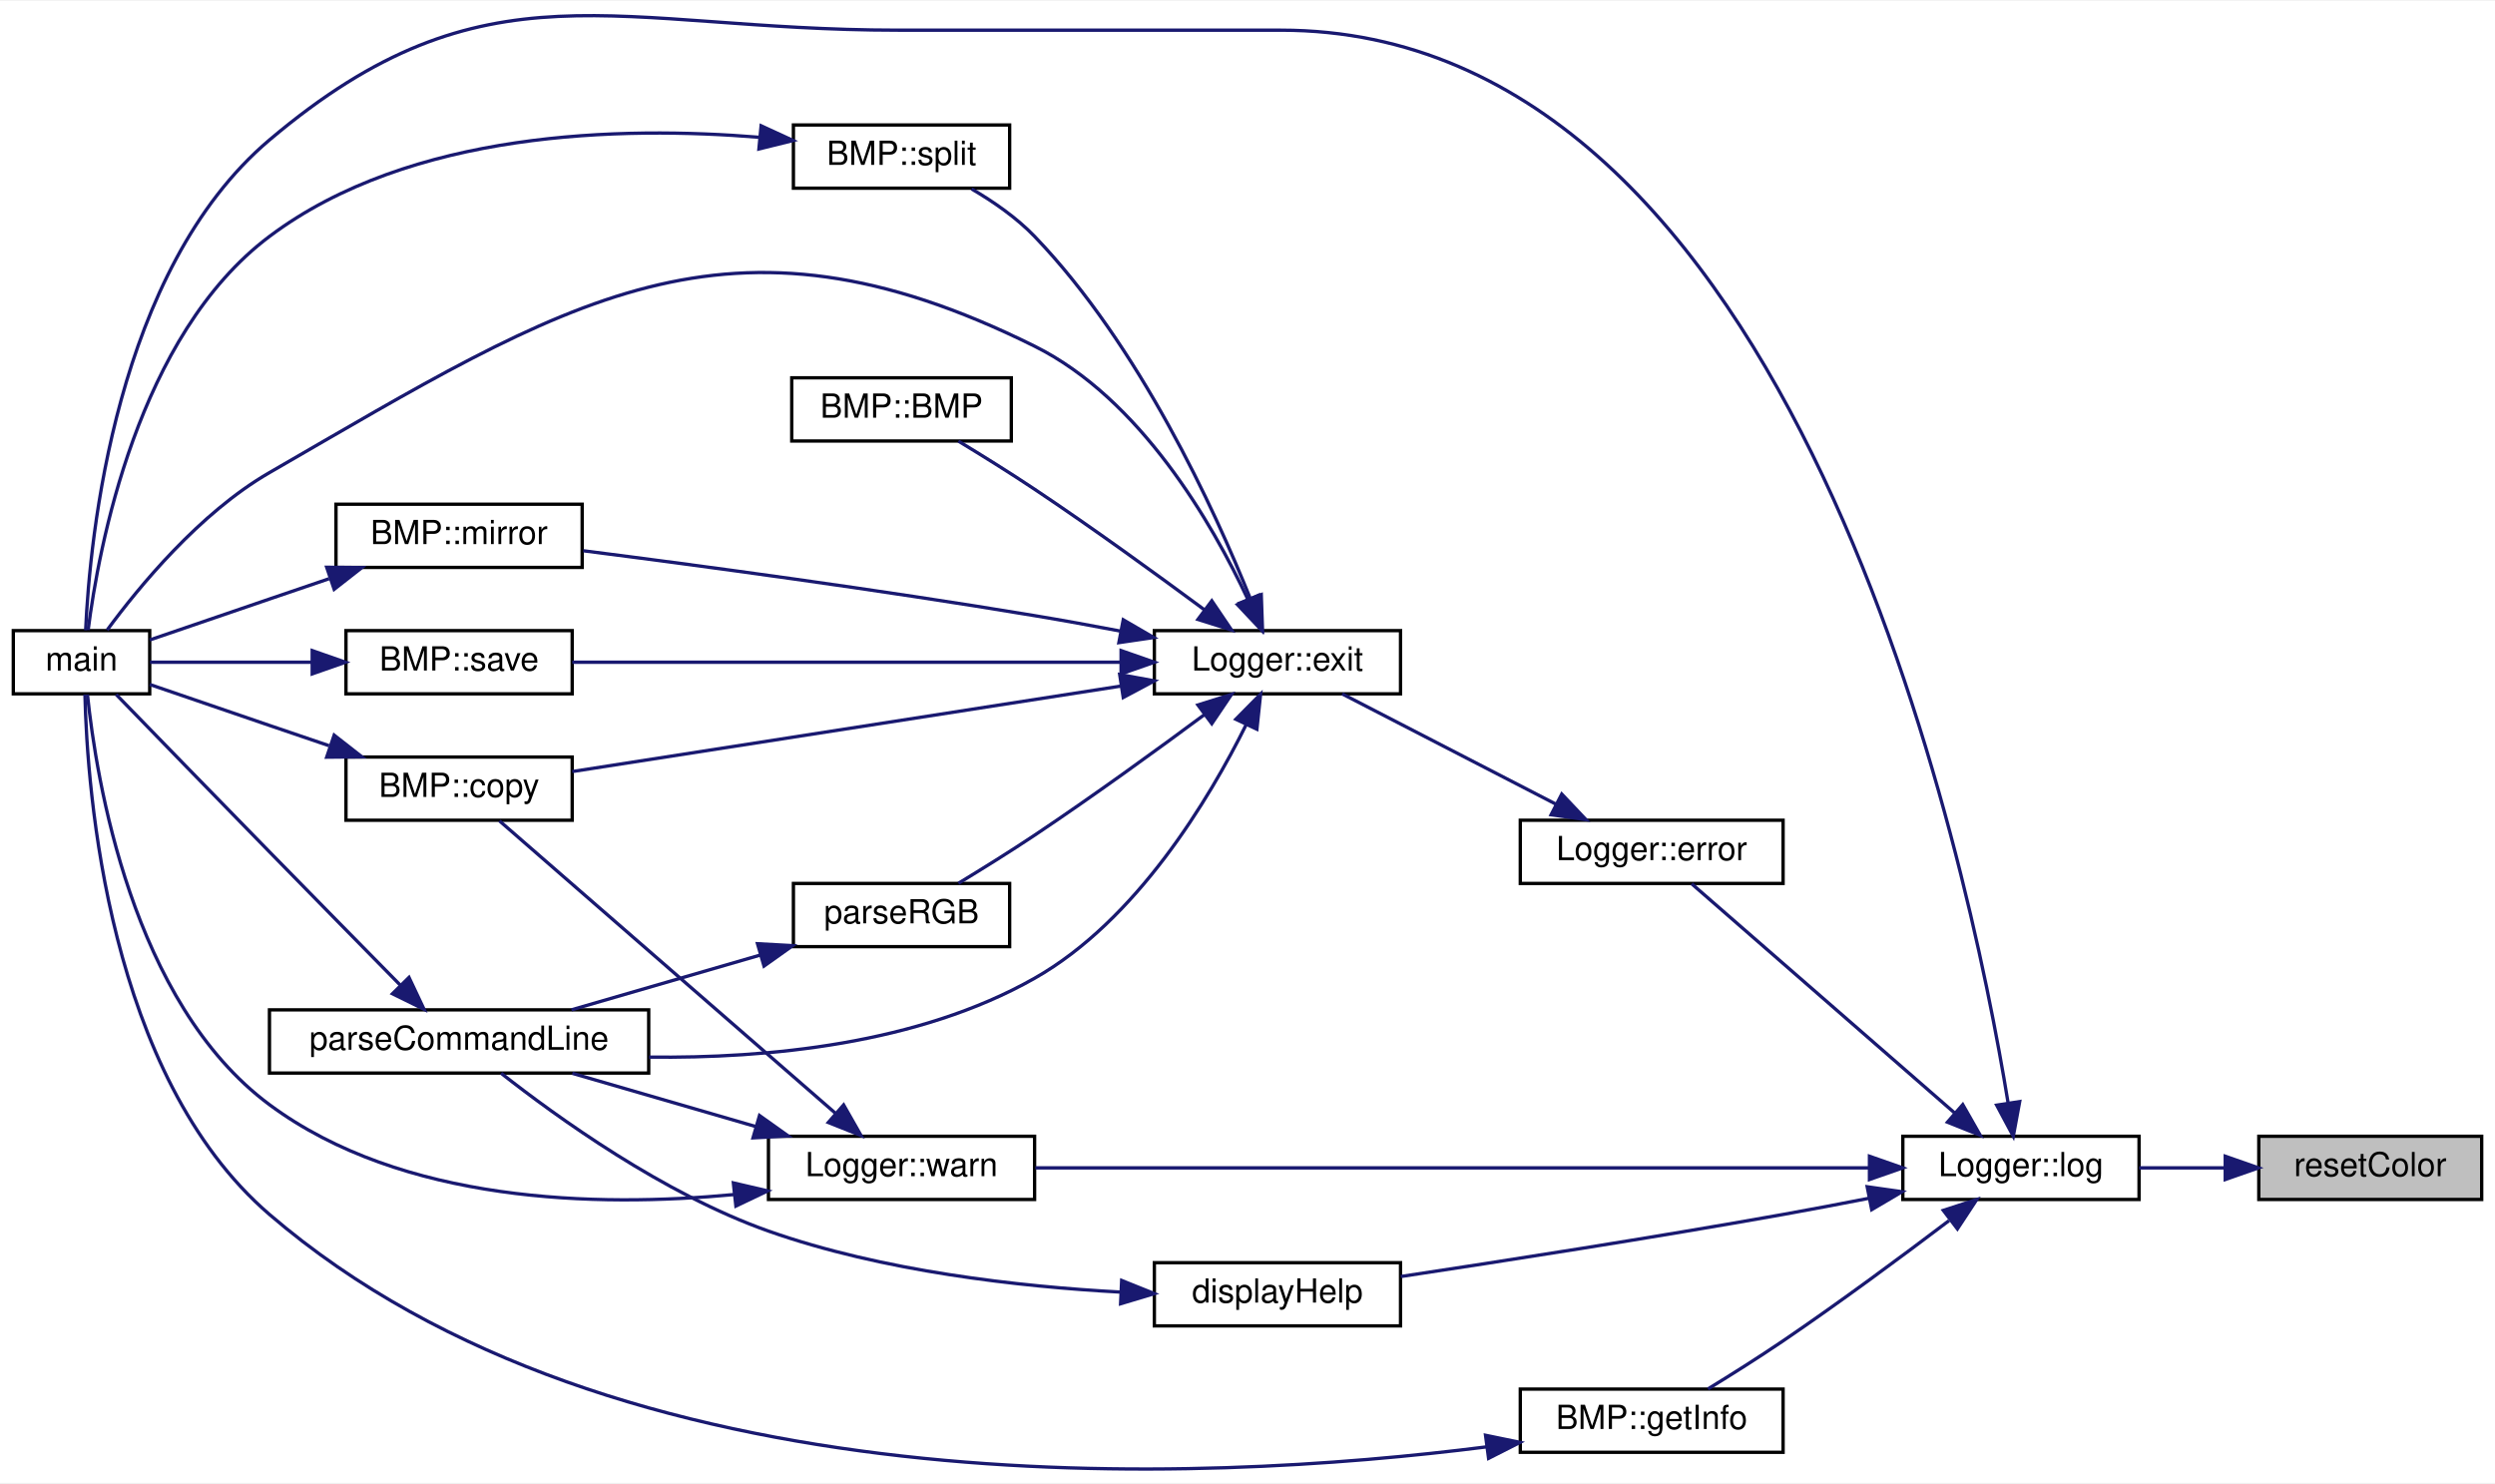
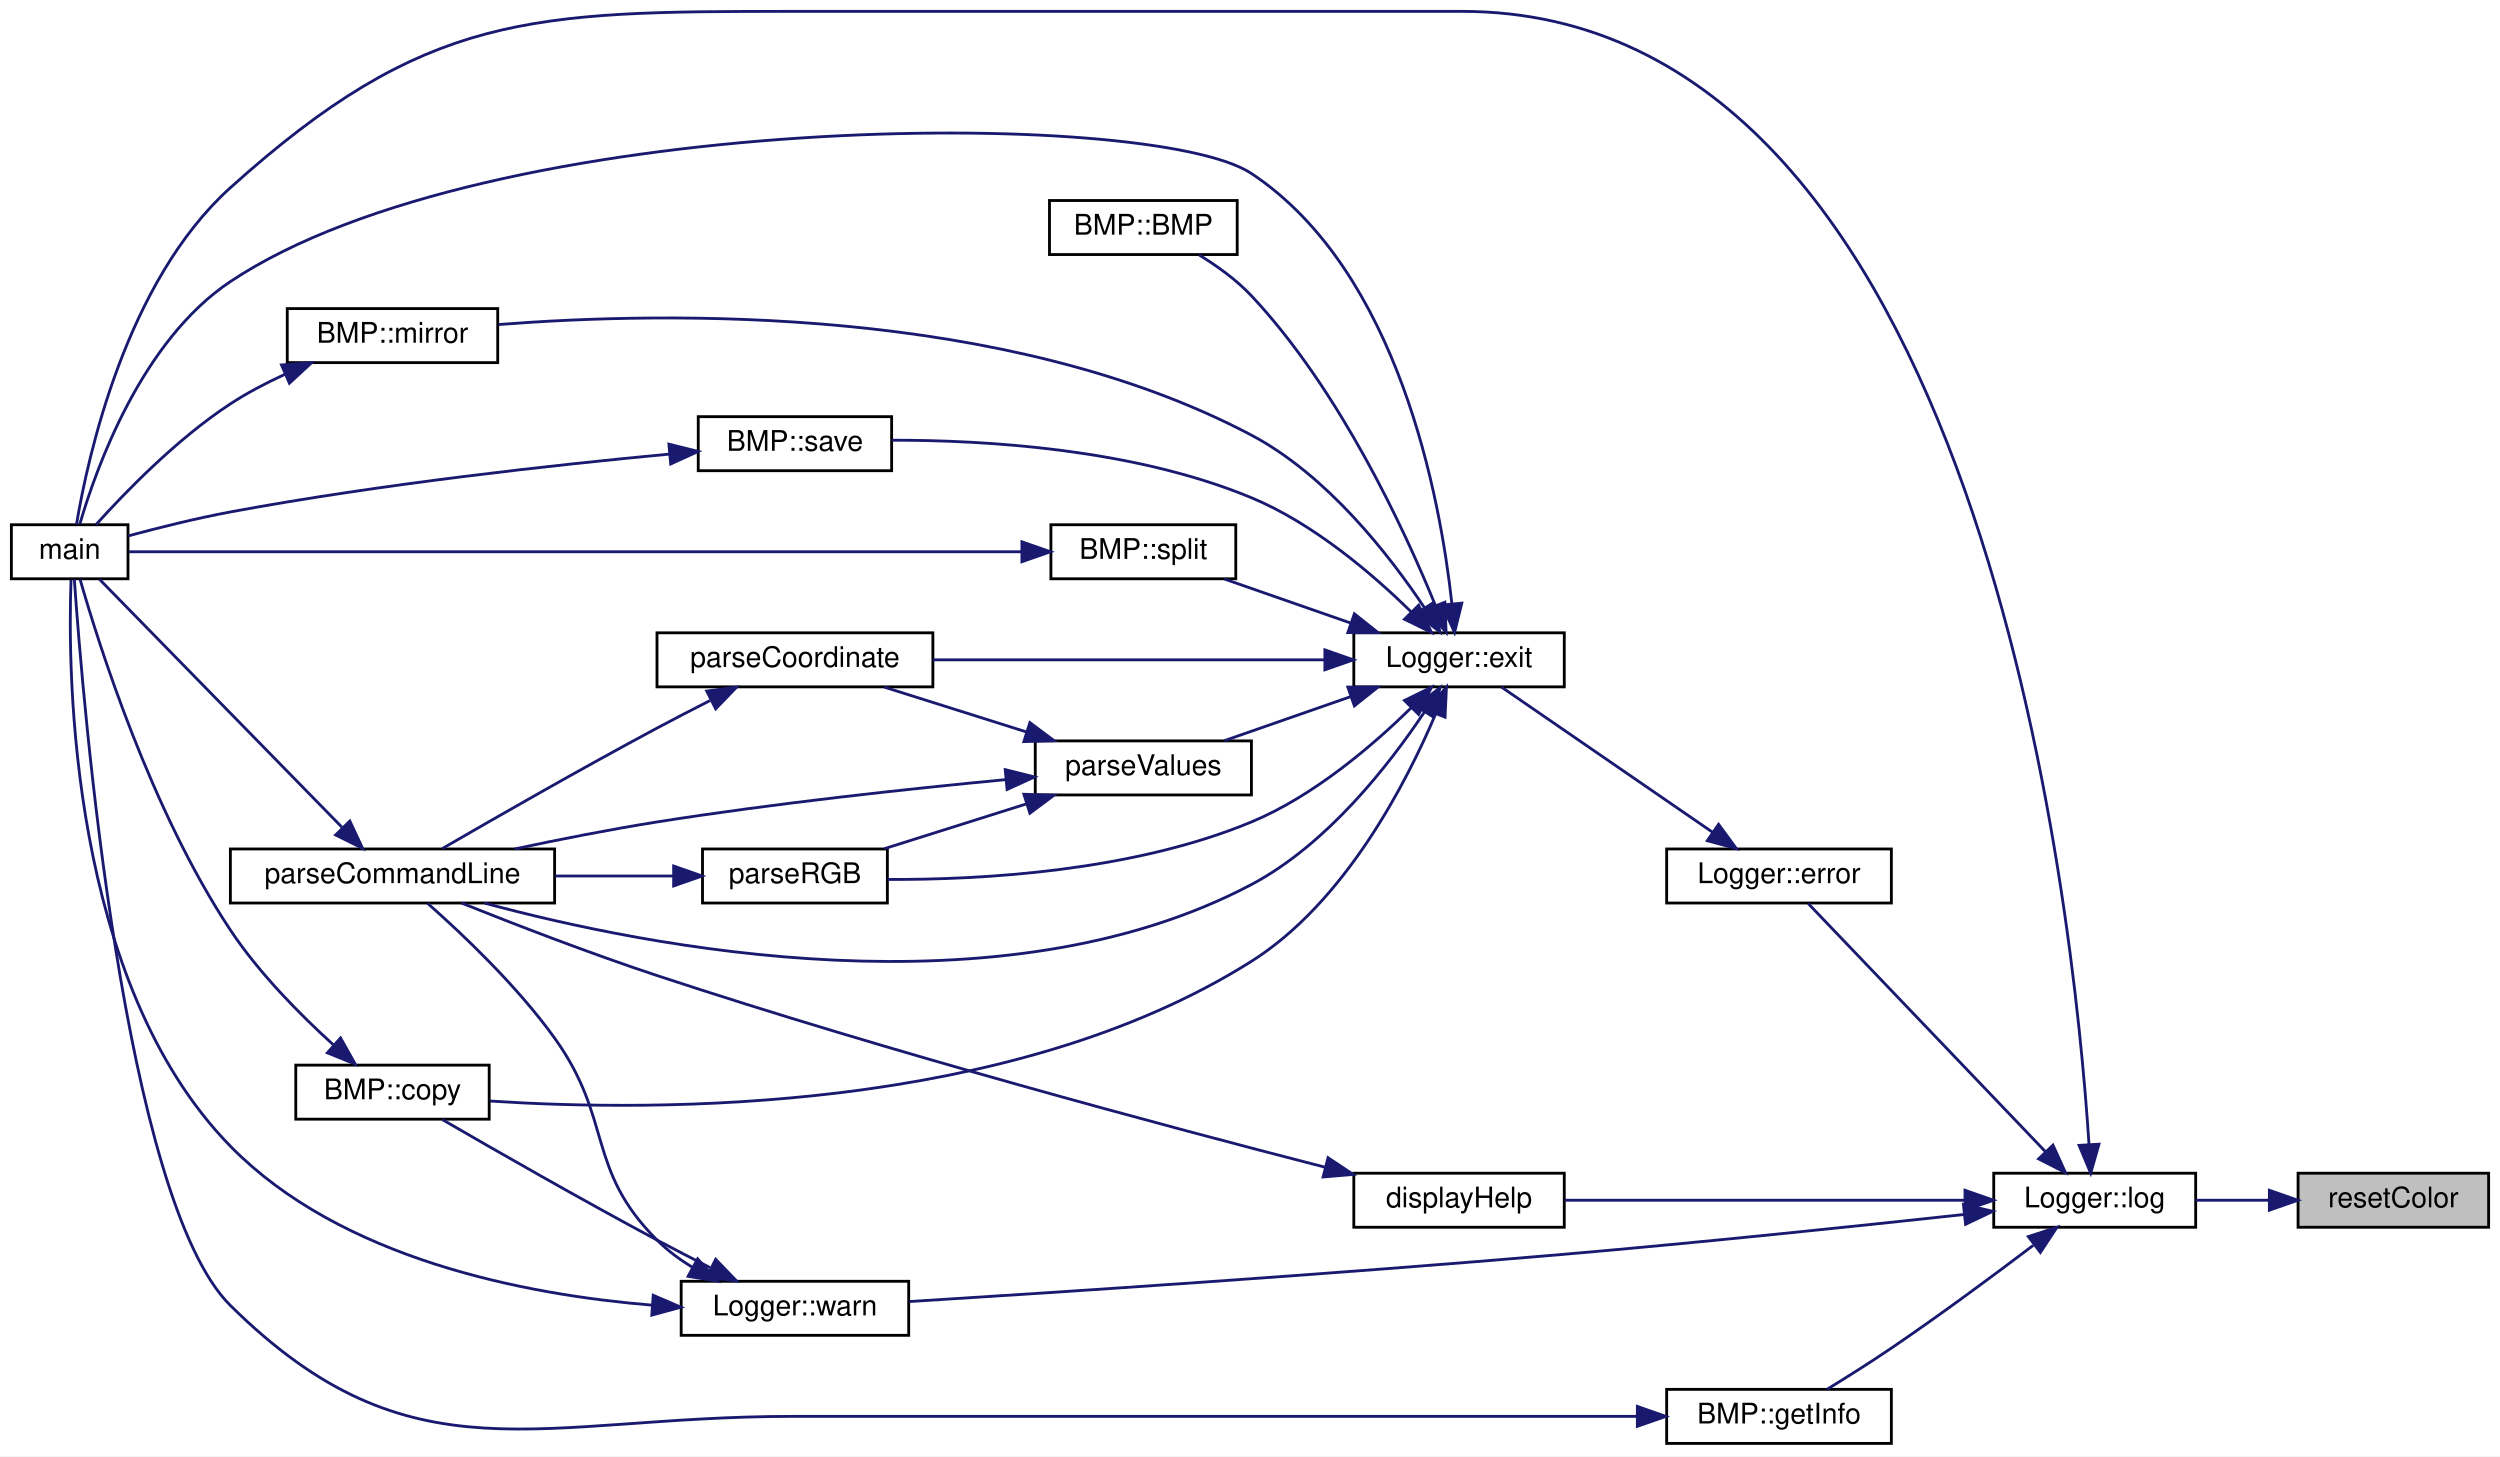
- <svg xmlns="http://www.w3.org/2000/svg" xmlns:xlink="http://www.w3.org/1999/xlink" width="750pt" height="446pt" viewBox="0.00 0.00 750.00 445.52">
-   <g id="graph0" class="graph" transform="scale(1 1) rotate(0) translate(4 441.52)">
-     <polygon fill="white" stroke="transparent" points="-4,4 -4,-441.52 746,-441.52 746,4 -4,4" />
+ <svg xmlns="http://www.w3.org/2000/svg" xmlns:xlink="http://www.w3.org/1999/xlink" width="879pt" height="512pt" viewBox="0.00 0.00 879.00 512.00">
+   <g id="graph0" class="graph" transform="scale(1 1) rotate(0) translate(4 508)">
+     <polygon fill="white" stroke="transparent" points="-4,4 -4,-508 875,-508 875,4 -4,4" />
    <g id="node1" class="node">
      <g id="a_node1">
        <a xlink:title=" ">
-           <polygon fill="#bfbfbf" stroke="black" points="675,-81.19 675,-100.19 742,-100.19 742,-81.19 675,-81.19" />
-           <text text-anchor="middle" x="708.5" y="-88.19" font-family="Helvetica,sans-Serif" font-size="10.00">resetColor</text>
+           <polygon fill="#bfbfbf" stroke="black" points="804,-76.5 804,-95.5 871,-95.5 871,-76.5 804,-76.5" />
+           <text text-anchor="middle" x="837.5" y="-83.5" font-family="Helvetica,sans-Serif" font-size="10.00">resetColor</text>
        </a>
      </g>
    </g>
    <g id="node2" class="node">
      <g id="a_node2">
        <a xlink:href="class_logger.html#ad83dbe66156650acca19d3772ce41229" target="_top" xlink:title="Записывает сообщение в лог с определенным цветом.">
-           <polygon fill="white" stroke="black" points="568,-81.19 568,-100.19 639,-100.19 639,-81.19 568,-81.19" />
-           <text text-anchor="middle" x="603.5" y="-88.19" font-family="Helvetica,sans-Serif" font-size="10.00">Logger::log</text>
+           <polygon fill="white" stroke="black" points="697,-76.5 697,-95.5 768,-95.5 768,-76.5 697,-76.5" />
+           <text text-anchor="middle" x="732.5" y="-83.5" font-family="Helvetica,sans-Serif" font-size="10.00">Logger::log</text>
        </a>
      </g>
    </g>
    <g id="edge1" class="edge">
-       <path fill="none" stroke="midnightblue" d="M664.7,-90.69C656.14,-90.69 647.25,-90.69 639.01,-90.69" />
-       <polygon fill="midnightblue" stroke="midnightblue" points="664.91,-94.19 674.91,-90.69 664.91,-87.19 664.91,-94.19" />
+       <path fill="none" stroke="midnightblue" d="M793.7,-86C785.14,-86 776.25,-86 768.01,-86" />
+       <polygon fill="midnightblue" stroke="midnightblue" points="793.91,-89.5 803.91,-86 793.91,-82.5 793.91,-89.5" />
    </g>
    <g id="node3" class="node">
      <g id="a_node3">
        <a xlink:href="operation__params_8h.html#a1451d6a0f33f9d0a02a4b055e5839e6e" target="_top" xlink:title="Отображение справки о возможных параметрах командной строки.">
-           <polygon fill="white" stroke="black" points="343,-43.19 343,-62.19 417,-62.19 417,-43.19 343,-43.19" />
-           <text text-anchor="middle" x="380" y="-50.19" font-family="Helvetica,sans-Serif" font-size="10.00">displayHelp</text>
+           <polygon fill="white" stroke="black" points="472,-76.5 472,-95.5 546,-95.5 546,-76.5 472,-76.5" />
+           <text text-anchor="middle" x="509" y="-83.5" font-family="Helvetica,sans-Serif" font-size="10.00">displayHelp</text>
        </a>
      </g>
    </g>
    <g id="edge2" class="edge">
-       <path fill="none" stroke="midnightblue" d="M557.9,-81.57C549.32,-79.89 540.39,-78.19 532,-76.69 492.8,-69.69 447.7,-62.65 417.07,-58.03" />
-       <polygon fill="midnightblue" stroke="midnightblue" points="557.28,-85.01 567.77,-83.52 558.64,-78.14 557.28,-85.01" />
+       <path fill="none" stroke="midnightblue" d="M686.81,-86C645.42,-86 584.64,-86 546.2,-86" />
+       <polygon fill="midnightblue" stroke="midnightblue" points="686.89,-89.5 696.89,-86 686.89,-82.5 686.89,-89.5" />
    </g>
    <g id="node5" class="node">
      <g id="a_node5">
        <a xlink:href="main_8cpp.html#a0ddf1224851353fc92bfbff6f499fa97" target="_top" xlink:title="Главная функция программы">
-           <polygon fill="white" stroke="black" points="0,-233.19 0,-252.19 41,-252.19 41,-233.19 0,-233.19" />
-           <text text-anchor="middle" x="20.5" y="-240.19" font-family="Helvetica,sans-Serif" font-size="10.00">main</text>
-         </a>
-       </g>
-     </g>
-     <g id="edge22" class="edge">
-       <path fill="none" stroke="midnightblue" d="M599.63,-110.26C587.78,-182.88 535.78,-432.69 381,-432.69 381,-432.69 381,-432.69 266,-432.69 180.73,-432.69 142.11,-454.75 77,-399.69 30.64,-360.49 22.99,-279.96 21.74,-252.28" />
-       <polygon fill="midnightblue" stroke="midnightblue" points="603.12,-110.62 601.2,-100.2 596.2,-109.54 603.12,-110.62" />
+           <polygon fill="white" stroke="black" points="0,-304.5 0,-323.5 41,-323.5 41,-304.5 0,-304.5" />
+           <text text-anchor="middle" x="20.5" y="-311.5" font-family="Helvetica,sans-Serif" font-size="10.00">main</text>
+         </a>
+       </g>
+     </g>
+     <g id="edge28" class="edge">
+       <path fill="none" stroke="midnightblue" d="M730.5,-105.56C725.16,-188.15 692.76,-504 510,-504 510,-504 510,-504 274.5,-504 182.5,-504 145.38,-503.55 77,-442 40.28,-408.94 26.84,-347.29 22.89,-323.61" />
+       <polygon fill="midnightblue" stroke="midnightblue" points="734,-105.7 731.09,-95.52 727.01,-105.29 734,-105.7" />
    </g>
    <g id="node6" class="node">
      <g id="a_node6">
        <a xlink:href="class_logger.html#ab6042fdfcbb14026098e0df9d6b32f27" target="_top" xlink:title="Записывает ошибку в лог с красным цветом.">
-           <polygon fill="white" stroke="black" points="453,-176.19 453,-195.19 532,-195.19 532,-176.19 453,-176.19" />
-           <text text-anchor="middle" x="492.5" y="-183.19" font-family="Helvetica,sans-Serif" font-size="10.00">Logger::error</text>
+           <polygon fill="white" stroke="black" points="582,-190.5 582,-209.5 661,-209.5 661,-190.5 582,-190.5" />
+           <text text-anchor="middle" x="621.5" y="-197.5" font-family="Helvetica,sans-Serif" font-size="10.00">Logger::error</text>
        </a>
      </g>
    </g>
    <g id="edge5" class="edge">
-       <path fill="none" stroke="midnightblue" d="M583.56,-107.2C560.72,-127.11 523.08,-159.91 504.53,-176.08" />
-       <polygon fill="midnightblue" stroke="midnightblue" points="586.01,-109.71 591.25,-100.5 581.41,-104.43 586.01,-109.71" />
-     </g>
-     <g id="node14" class="node">
-       <g id="a_node14">
+       <path fill="none" stroke="midnightblue" d="M715.1,-103.15C691.9,-127.42 650.25,-170.98 631.77,-190.31" />
+       <polygon fill="midnightblue" stroke="midnightblue" points="717.83,-105.37 722.21,-95.72 712.77,-100.53 717.83,-105.37" />
+     </g>
+     <g id="node16" class="node">
+       <g id="a_node16">
        <a xlink:href="class_b_m_p.html#acdebc7da18509fc92374934ad7a99ae2" target="_top" xlink:title="Получить информацию о изображении.">
-           <polygon fill="white" stroke="black" points="453,-5.19 453,-24.19 532,-24.19 532,-5.19 453,-5.19" />
-           <text text-anchor="middle" x="492.5" y="-12.19" font-family="Helvetica,sans-Serif" font-size="10.00">BMP::getInfo</text>
-         </a>
-       </g>
-     </g>
-     <g id="edge20" class="edge">
-       <path fill="none" stroke="midnightblue" d="M581.88,-74.83C567.99,-64.3 549.13,-50.33 532,-38.69 524.7,-33.74 516.42,-28.52 509.41,-24.23" />
-       <polygon fill="midnightblue" stroke="midnightblue" points="580.16,-77.91 590.23,-81.19 584.4,-72.34 580.16,-77.91" />
-     </g>
-     <g id="node15" class="node">
-       <g id="a_node15">
+           <polygon fill="white" stroke="black" points="582,-0.5 582,-19.5 661,-19.5 661,-0.5 582,-0.5" />
+           <text text-anchor="middle" x="621.5" y="-7.5" font-family="Helvetica,sans-Serif" font-size="10.00">BMP::getInfo</text>
+         </a>
+       </g>
+     </g>
+     <g id="edge26" class="edge">
+       <path fill="none" stroke="midnightblue" d="M710.88,-70.13C696.99,-59.6 678.13,-45.63 661,-34 653.7,-29.04 645.42,-23.83 638.41,-19.53" />
+       <polygon fill="midnightblue" stroke="midnightblue" points="709.16,-73.22 719.23,-76.5 713.4,-67.65 709.16,-73.22" />
+     </g>
+     <g id="node17" class="node">
+       <g id="a_node17">
        <a xlink:href="class_logger.html#a24b519e0f53e73937f93edd2da37ea76" target="_top" xlink:title="Записывает предупреждение в лог с желтым цветом.">
-           <polygon fill="white" stroke="black" points="227,-81.19 227,-100.19 307,-100.19 307,-81.19 227,-81.19" />
-           <text text-anchor="middle" x="267" y="-88.19" font-family="Helvetica,sans-Serif" font-size="10.00">Logger::warn</text>
-         </a>
-       </g>
-     </g>
-     <g id="edge23" class="edge">
-       <path fill="none" stroke="midnightblue" d="M557.89,-90.69C492.04,-90.69 369.85,-90.69 307.23,-90.69" />
-       <polygon fill="midnightblue" stroke="midnightblue" points="557.96,-94.19 567.96,-90.69 557.96,-87.19 557.96,-94.19" />
+           <polygon fill="white" stroke="black" points="235.5,-38.5 235.5,-57.5 315.5,-57.5 315.5,-38.5 235.5,-38.5" />
+           <text text-anchor="middle" x="275.5" y="-45.5" font-family="Helvetica,sans-Serif" font-size="10.00">Logger::warn</text>
+         </a>
+       </g>
+     </g>
+     <g id="edge29" class="edge">
+       <path fill="none" stroke="midnightblue" d="M686.55,-80.99C649.01,-76.91 594.05,-71.15 546,-67 464.22,-59.93 368.31,-53.65 315.81,-50.38" />
+       <polygon fill="midnightblue" stroke="midnightblue" points="686.34,-84.49 696.66,-82.1 687.1,-77.53 686.34,-84.49" />
    </g>
    <g id="node4" class="node">
      <g id="a_node4">
-         <a xlink:href="operation__params_8h.html#a00a944e8a68555a108c478465b5e9018" target="_top" xlink:title="Парсинг командной строки и создание объекта OperationParams.">
-           <polygon fill="white" stroke="black" points="77,-119.19 77,-138.19 191,-138.19 191,-119.19 77,-119.19" />
-           <text text-anchor="middle" x="134" y="-126.19" font-family="Helvetica,sans-Serif" font-size="10.00">parseCommandLine</text>
+         <a xlink:href="operation__params_8h.html#a0048eb016cc89e79b003ff63259ea264" target="_top" xlink:title="Парсинг командной строки и создание объекта Operations.">
+           <polygon fill="white" stroke="black" points="77,-190.5 77,-209.5 191,-209.5 191,-190.5 77,-190.5" />
+           <text text-anchor="middle" x="134" y="-197.5" font-family="Helvetica,sans-Serif" font-size="10.00">parseCommandLine</text>
        </a>
      </g>
    </g>
    <g id="edge3" class="edge">
-       <path fill="none" stroke="midnightblue" d="M332.98,-53.34C302.21,-55 261.24,-59.6 227,-71.69 195.46,-82.83 163.3,-106.04 146.63,-119.14" />
-       <polygon fill="midnightblue" stroke="midnightblue" points="333.17,-56.84 343,-52.89 332.85,-49.84 333.17,-56.84" />
+       <path fill="none" stroke="midnightblue" d="M461.79,-97.63C405.79,-112.04 308.77,-138.01 227,-165 203.31,-172.82 176.72,-183.1 158.24,-190.5" />
+       <polygon fill="midnightblue" stroke="midnightblue" points="462.94,-100.95 471.76,-95.08 461.2,-94.17 462.94,-100.95" />
    </g>
    <g id="edge4" class="edge">
-       <path fill="none" stroke="midnightblue" d="M116.44,-145.51C105.28,-156.85 90.24,-172.15 77,-185.69 60.78,-202.28 41.94,-221.64 30.91,-233" />
-       <polygon fill="midnightblue" stroke="midnightblue" points="118.95,-147.94 123.47,-138.36 113.97,-143.03 118.95,-147.94" />
+       <path fill="none" stroke="midnightblue" d="M116.23,-217.15C92.49,-241.42 49.89,-284.98 30.98,-304.31" />
+       <polygon fill="midnightblue" stroke="midnightblue" points="119,-219.32 123.49,-209.72 114,-214.42 119,-219.32" />
    </g>
    <g id="node7" class="node">
      <g id="a_node7">
        <a xlink:href="class_logger.html#adaa34620512b5fa13d3098602eb4aef0" target="_top" xlink:title="Записывает сообщение и завершает программу с заданным кодом выхода.">
-           <polygon fill="white" stroke="black" points="343,-233.19 343,-252.19 417,-252.19 417,-233.19 343,-233.19" />
-           <text text-anchor="middle" x="380" y="-240.19" font-family="Helvetica,sans-Serif" font-size="10.00">Logger::exit</text>
+           <polygon fill="white" stroke="black" points="472,-266.5 472,-285.5 546,-285.5 546,-266.5 472,-266.5" />
+           <text text-anchor="middle" x="509" y="-273.5" font-family="Helvetica,sans-Serif" font-size="10.00">Logger::exit</text>
        </a>
      </g>
    </g>
    <g id="edge6" class="edge">
-       <path fill="none" stroke="midnightblue" d="M463.76,-200C443.65,-210.38 417.02,-224.11 399.47,-233.17" />
-       <polygon fill="midnightblue" stroke="midnightblue" points="465.47,-203.06 472.76,-195.36 462.26,-196.84 465.47,-203.06" />
+       <path fill="none" stroke="midnightblue" d="M598.02,-215.46C575.8,-230.75 542.5,-253.64 523.88,-266.45" />
+       <polygon fill="midnightblue" stroke="midnightblue" points="600.25,-218.18 606.51,-209.63 596.28,-212.41 600.25,-218.18" />
    </g>
    <g id="edge13" class="edge">
-       <path fill="none" stroke="midnightblue" d="M370.61,-223.94C359.52,-201.61 337.75,-165.14 307,-147.69 271.99,-127.82 226.5,-123.55 191.1,-123.99" />
-       <polygon fill="midnightblue" stroke="midnightblue" points="367.49,-225.55 374.94,-233.09 373.82,-222.55 367.49,-225.55" />
+       <path fill="none" stroke="midnightblue" d="M496.88,-257.74C484.49,-239.15 462.66,-211.11 436,-197 347.78,-150.31 223.65,-174.96 166.3,-190.49" />
+       <polygon fill="midnightblue" stroke="midnightblue" points="493.98,-259.71 502.32,-266.24 499.88,-255.94 493.98,-259.71" />
    </g>
    <g id="edge10" class="edge">
-       <path fill="none" stroke="midnightblue" d="M371.07,-261.67C360.35,-284.54 338.82,-321.88 307,-337.69 214.21,-383.79 166.74,-351.48 77,-299.69 55.95,-287.54 37.61,-265.16 28.2,-252.35" />
-       <polygon fill="midnightblue" stroke="midnightblue" points="374.37,-262.86 375.24,-252.3 367.98,-260.02 374.37,-262.86" />
+       <path fill="none" stroke="midnightblue" d="M506.48,-295.71C502.42,-332.86 487.8,-412.61 436,-447 400.7,-470.44 167.75,-469.47 77,-409 45.84,-388.24 29.86,-343.58 24.08,-323.79" />
+       <polygon fill="midnightblue" stroke="midnightblue" points="509.97,-295.93 507.43,-285.64 503,-295.27 509.97,-295.93" />
    </g>
    <g id="node8" class="node">
      <g id="a_node8">
        <a xlink:href="class_b_m_p.html#a1a6520856e149fb370934fae327947fd" target="_top" xlink:title="Конструктор класса BMP.">
-           <polygon fill="white" stroke="black" points="234,-309.19 234,-328.19 300,-328.19 300,-309.19 234,-309.19" />
-           <text text-anchor="middle" x="267" y="-316.19" font-family="Helvetica,sans-Serif" font-size="10.00">BMP::BMP</text>
+           <polygon fill="white" stroke="black" points="365,-418.5 365,-437.5 431,-437.5 431,-418.5 365,-418.5" />
+           <text text-anchor="middle" x="398" y="-425.5" font-family="Helvetica,sans-Serif" font-size="10.00">BMP::BMP</text>
        </a>
      </g>
    </g>
    <g id="edge7" class="edge">
-       <path fill="none" stroke="midnightblue" d="M358.07,-258.44C343.85,-268.97 324.52,-283 307,-294.69 299.59,-299.64 291.2,-304.85 284.11,-309.15" />
-       <polygon fill="midnightblue" stroke="midnightblue" points="360.27,-261.16 366.2,-252.38 356.09,-255.55 360.27,-261.16" />
+       <path fill="none" stroke="midnightblue" d="M500.73,-295.04C489.82,-321.77 467.12,-370.85 436,-404 430.76,-409.58 423.97,-414.47 417.64,-418.34" />
+       <polygon fill="midnightblue" stroke="midnightblue" points="504.02,-296.26 504.45,-285.67 497.51,-293.68 504.02,-296.26" />
    </g>
    <g id="node9" class="node">
      <g id="a_node9">
        <a xlink:href="class_b_m_p.html#aa5efccdbbacffe75174e3c126efc06ad" target="_top" xlink:title="Копировать область изображения.">
-           <polygon fill="white" stroke="black" points="100,-195.19 100,-214.19 168,-214.19 168,-195.19 100,-195.19" />
-           <text text-anchor="middle" x="134" y="-202.19" font-family="Helvetica,sans-Serif" font-size="10.00">BMP::copy</text>
+           <polygon fill="white" stroke="black" points="100,-114.5 100,-133.5 168,-133.5 168,-114.5 100,-114.5" />
+           <text text-anchor="middle" x="134" y="-121.5" font-family="Helvetica,sans-Serif" font-size="10.00">BMP::copy</text>
        </a>
      </g>
    </g>
    <g id="edge8" class="edge">
-       <path fill="none" stroke="midnightblue" d="M332.85,-235.51C284.75,-228.01 210.56,-216.46 168.02,-209.83" />
-       <polygon fill="midnightblue" stroke="midnightblue" points="332.58,-239 343,-237.09 333.65,-232.09 332.58,-239" />
+       <path fill="none" stroke="midnightblue" d="M500.83,-257.12C490.48,-232.68 468.93,-190.78 436,-170 351.28,-116.54 227.05,-117.02 168.23,-120.88" />
+       <polygon fill="midnightblue" stroke="midnightblue" points="497.59,-258.45 504.57,-266.41 504.08,-255.83 497.59,-258.45" />
    </g>
    <g id="node10" class="node">
      <g id="a_node10">
        <a xlink:href="class_b_m_p.html#a6760433189c91bee33a1e884909c3818" target="_top" xlink:title="Отразить изображение относительно указанной оси.">
-           <polygon fill="white" stroke="black" points="97,-271.19 97,-290.19 171,-290.19 171,-271.19 97,-271.19" />
-           <text text-anchor="middle" x="134" y="-278.19" font-family="Helvetica,sans-Serif" font-size="10.00">BMP::mirror</text>
+           <polygon fill="white" stroke="black" points="97,-380.5 97,-399.5 171,-399.5 171,-380.5 97,-380.5" />
+           <text text-anchor="middle" x="134" y="-387.5" font-family="Helvetica,sans-Serif" font-size="10.00">BMP::mirror</text>
        </a>
      </g>
    </g>
    <g id="edge11" class="edge">
-       <path fill="none" stroke="midnightblue" d="M332.91,-252.03C324.32,-253.67 315.4,-255.29 307,-256.69 260.31,-264.48 206.2,-271.75 171.33,-276.2" />
-       <polygon fill="midnightblue" stroke="midnightblue" points="333.65,-255.45 342.81,-250.12 332.33,-248.58 333.65,-255.45" />
+       <path fill="none" stroke="midnightblue" d="M496.88,-294.26C484.49,-312.85 462.66,-340.89 436,-355 349.75,-400.65 230.45,-398.52 171.29,-393.89" />
+       <polygon fill="midnightblue" stroke="midnightblue" points="499.88,-296.06 502.32,-285.76 493.98,-292.29 499.88,-296.06" />
    </g>
    <g id="node11" class="node">
      <g id="a_node11">
-         <a xlink:href="operation__params_8h.html#abbd547560acd14f298e5d36dcf0398d3" target="_top" xlink:title="Парсинг строки с RGB-значением цвета.">
-           <polygon fill="white" stroke="black" points="234.5,-157.19 234.5,-176.19 299.5,-176.19 299.5,-157.19 234.5,-157.19" />
-           <text text-anchor="middle" x="267" y="-164.19" font-family="Helvetica,sans-Serif" font-size="10.00">parseRGB</text>
+         <a xlink:href="operation__params_8cpp.html#adfab6ddfafab9bed92ac967c3a0fe0dd" target="_top" xlink:title=" ">
+           <polygon fill="white" stroke="black" points="227,-266.5 227,-285.5 324,-285.5 324,-266.5 227,-266.5" />
+           <text text-anchor="middle" x="275.5" y="-273.5" font-family="Helvetica,sans-Serif" font-size="10.00">parseCoordinate</text>
        </a>
      </g>
    </g>
    <g id="edge14" class="edge">
-       <path fill="none" stroke="midnightblue" d="M358.07,-226.95C343.85,-216.41 324.52,-202.39 307,-190.69 299.59,-185.75 291.2,-180.54 284.11,-176.24" />
-       <polygon fill="midnightblue" stroke="midnightblue" points="356.09,-229.84 366.2,-233.01 360.27,-224.22 356.09,-229.84" />
+       <path fill="none" stroke="midnightblue" d="M461.82,-276C421.88,-276 364.38,-276 324.05,-276" />
+       <polygon fill="midnightblue" stroke="midnightblue" points="461.83,-279.5 471.83,-276 461.83,-272.5 461.83,-279.5" />
    </g>
    <g id="node12" class="node">
      <g id="a_node12">
-         <a xlink:href="class_b_m_p.html#ad6023dacfbf10c0326a59f7e996aba27" target="_top" xlink:title="Сохранить изображение в файл.">
-           <polygon fill="white" stroke="black" points="100,-233.19 100,-252.19 168,-252.19 168,-233.19 100,-233.19" />
-           <text text-anchor="middle" x="134" y="-240.19" font-family="Helvetica,sans-Serif" font-size="10.00">BMP::save</text>
+         <a xlink:href="operation__params_8h.html#abbd547560acd14f298e5d36dcf0398d3" target="_top" xlink:title="Парсинг строки с RGB-значением цвета.">
+           <polygon fill="white" stroke="black" points="243,-190.5 243,-209.5 308,-209.5 308,-190.5 243,-190.5" />
+           <text text-anchor="middle" x="275.5" y="-197.5" font-family="Helvetica,sans-Serif" font-size="10.00">parseRGB</text>
        </a>
      </g>
    </g>
    <g id="edge16" class="edge">
-       <path fill="none" stroke="midnightblue" d="M332.85,-242.69C284.75,-242.69 210.56,-242.69 168.02,-242.69" />
-       <polygon fill="midnightblue" stroke="midnightblue" points="333,-246.19 343,-242.69 333,-239.19 333,-246.19" />
+       <path fill="none" stroke="midnightblue" d="M492.22,-259.18C478.67,-245.89 457.9,-228.11 436,-219 394.16,-201.6 341.17,-198.63 308.04,-198.79" />
+       <polygon fill="midnightblue" stroke="midnightblue" points="489.81,-261.72 499.32,-266.38 494.8,-256.8 489.81,-261.72" />
    </g>
    <g id="node13" class="node">
      <g id="a_node13">
+         <a xlink:href="operation__params_8h.html#acb9b051691fc7054f0232d28aef686c4" target="_top" xlink:title="Парсинг строки с числами, разделенными пробелами.">
+           <polygon fill="white" stroke="black" points="360,-228.5 360,-247.5 436,-247.5 436,-228.5 360,-228.5" />
+           <text text-anchor="middle" x="398" y="-235.5" font-family="Helvetica,sans-Serif" font-size="10.00">parseValues</text>
+         </a>
+       </g>
+     </g>
+     <g id="edge18" class="edge">
+       <path fill="none" stroke="midnightblue" d="M470.79,-263.03C456.27,-257.97 439.92,-252.27 426.5,-247.59" />
+       <polygon fill="midnightblue" stroke="midnightblue" points="469.9,-266.42 480.49,-266.41 472.2,-259.81 469.9,-266.42" />
+     </g>
+     <g id="node14" class="node">
+       <g id="a_node14">
+         <a xlink:href="class_b_m_p.html#ad6023dacfbf10c0326a59f7e996aba27" target="_top" xlink:title="Сохранить изображение в файл.">
+           <polygon fill="white" stroke="black" points="241.5,-342.5 241.5,-361.5 309.5,-361.5 309.5,-342.5 241.5,-342.5" />
+           <text text-anchor="middle" x="275.5" y="-349.5" font-family="Helvetica,sans-Serif" font-size="10.00">BMP::save</text>
+         </a>
+       </g>
+     </g>
+     <g id="edge22" class="edge">
+       <path fill="none" stroke="midnightblue" d="M492.22,-292.82C478.67,-306.11 457.9,-323.89 436,-333 394.8,-350.13 342.8,-353.27 309.59,-353.22" />
+       <polygon fill="midnightblue" stroke="midnightblue" points="494.8,-295.2 499.32,-285.62 489.81,-290.28 494.8,-295.2" />
+     </g>
+     <g id="node15" class="node">
+       <g id="a_node15">
        <a xlink:href="class_b_m_p.html#aaff3df7f32657d64bf3b5f07e76a4edd" target="_top" xlink:title="Разделить изображение на части.">
-           <polygon fill="white" stroke="black" points="234.5,-385.19 234.5,-404.19 299.5,-404.19 299.5,-385.19 234.5,-385.19" />
-           <text text-anchor="middle" x="267" y="-392.19" font-family="Helvetica,sans-Serif" font-size="10.00">BMP::split</text>
-         </a>
-       </g>
-     </g>
-     <g id="edge18" class="edge">
-       <path fill="none" stroke="midnightblue" d="M371.84,-261.84C361.06,-288.69 338.51,-337.92 307,-370.69 301.6,-376.31 294.62,-381.14 288.06,-384.97" />
-       <polygon fill="midnightblue" stroke="midnightblue" points="375.14,-263.01 375.51,-252.42 368.62,-260.47 375.14,-263.01" />
+           <polygon fill="white" stroke="black" points="365.5,-304.5 365.5,-323.5 430.5,-323.5 430.5,-304.5 365.5,-304.5" />
+           <text text-anchor="middle" x="398" y="-311.5" font-family="Helvetica,sans-Serif" font-size="10.00">BMP::split</text>
+         </a>
+       </g>
+     </g>
+     <g id="edge24" class="edge">
+       <path fill="none" stroke="midnightblue" d="M470.79,-288.97C456.27,-294.03 439.92,-299.73 426.5,-304.41" />
+       <polygon fill="midnightblue" stroke="midnightblue" points="472.2,-292.19 480.49,-285.59 469.9,-285.58 472.2,-292.19" />
    </g>
    <g id="edge9" class="edge">
-       <path fill="none" stroke="midnightblue" d="M94.91,-217.6C88.92,-219.64 82.79,-221.72 77,-223.69 65.05,-227.77 51.65,-232.35 41.02,-236" />
-       <polygon fill="midnightblue" stroke="midnightblue" points="96.45,-220.77 104.79,-214.25 94.2,-214.15 96.45,-220.77" />
+       <path fill="none" stroke="midnightblue" d="M113.34,-140.52C101.62,-151.15 87.1,-165.79 77,-181 49.05,-223.11 30.65,-281.57 24.14,-304.36" />
+       <polygon fill="midnightblue" stroke="midnightblue" points="115.73,-143.07 120.92,-133.84 111.1,-137.82 115.73,-143.07" />
    </g>
    <g id="edge12" class="edge">
-       <path fill="none" stroke="midnightblue" d="M94.91,-267.79C88.92,-265.75 82.79,-263.67 77,-261.69 65.05,-257.62 51.65,-253.03 41.02,-249.39" />
-       <polygon fill="midnightblue" stroke="midnightblue" points="94.2,-271.24 104.79,-271.14 96.45,-264.61 94.2,-271.24" />
+       <path fill="none" stroke="midnightblue" d="M96.06,-376.34C89.5,-373.32 82.89,-369.85 77,-366 58.21,-353.72 39.9,-334.82 29.72,-323.5" />
+       <polygon fill="midnightblue" stroke="midnightblue" points="94.97,-379.69 105.54,-380.46 97.76,-373.27 94.97,-379.69" />
    </g>
    <g id="edge15" class="edge">
-       <path fill="none" stroke="midnightblue" d="M224.46,-154.64C206.16,-149.33 184.95,-143.18 167.79,-138.2" />
-       <polygon fill="midnightblue" stroke="midnightblue" points="223.71,-158.07 234.29,-157.49 225.66,-151.35 223.71,-158.07" />
+       <path fill="none" stroke="midnightblue" d="M245.63,-261.68C239.45,-258.54 232.99,-255.2 227,-252 200.31,-237.72 169.8,-220.25 151.49,-209.63" />
+       <polygon fill="midnightblue" stroke="midnightblue" points="244.48,-265.02 254.98,-266.39 247.63,-258.77 244.48,-265.02" />
    </g>
    <g id="edge17" class="edge">
-       <path fill="none" stroke="midnightblue" d="M89.66,-242.69C72.89,-242.69 54.53,-242.69 41.09,-242.69" />
-       <polygon fill="midnightblue" stroke="midnightblue" points="89.85,-246.19 99.85,-242.69 89.85,-239.19 89.85,-246.19" />
+       <path fill="none" stroke="midnightblue" d="M232.75,-200C219.7,-200 205.07,-200 191.19,-200" />
+       <polygon fill="midnightblue" stroke="midnightblue" points="232.85,-203.5 242.85,-200 232.85,-196.5 232.85,-203.5" />
    </g>
    <g id="edge19" class="edge">
-       <path fill="none" stroke="midnightblue" d="M224.37,-400.48C182.89,-403.9 119.43,-402.55 77,-370.69 37.29,-340.88 25.59,-276.73 22.5,-252.36" />
-       <polygon fill="midnightblue" stroke="midnightblue" points="224.79,-403.95 234.41,-399.52 224.13,-396.98 224.79,-403.95" />
+       <path fill="none" stroke="midnightblue" d="M349.55,-233.88C315.37,-230.63 268.2,-225.54 227,-219 210.57,-216.39 192.63,-212.84 176.99,-209.52" />
+       <polygon fill="midnightblue" stroke="midnightblue" points="349.44,-237.39 359.72,-234.83 350.09,-230.42 349.44,-237.39" />
+     </g>
+     <g id="edge20" class="edge">
+       <path fill="none" stroke="midnightblue" d="M356.79,-250.68C340.51,-255.81 322.02,-261.64 306.9,-266.41" />
+       <polygon fill="midnightblue" stroke="midnightblue" points="358.11,-253.93 366.59,-247.59 356,-247.26 358.11,-253.93" />
    </g>
    <g id="edge21" class="edge">
-       <path fill="none" stroke="midnightblue" d="M442.77,-6.81C357.73,4.01 181.36,12.99 77,-76.69 28.37,-118.48 22.2,-204.15 21.53,-232.98" />
-       <polygon fill="midnightblue" stroke="midnightblue" points="442.55,-10.31 452.92,-8.17 443.47,-3.37 442.55,-10.31" />
-     </g>
-     <g id="edge26" class="edge">
-       <path fill="none" stroke="midnightblue" d="M223.29,-103.08C205.35,-108.29 184.8,-114.25 168.05,-119.11" />
-       <polygon fill="midnightblue" stroke="midnightblue" points="224.31,-106.43 232.94,-100.28 222.36,-99.71 224.31,-106.43" />
+       <path fill="none" stroke="midnightblue" d="M356.79,-225.32C340.51,-220.19 322.02,-214.36 306.9,-209.59" />
+       <polygon fill="midnightblue" stroke="midnightblue" points="356,-228.74 366.59,-228.41 358.11,-222.07 356,-228.74" />
+     </g>
+     <g id="edge23" class="edge">
+       <path fill="none" stroke="midnightblue" d="M231.47,-348.35C191.3,-344.57 129.79,-337.83 77,-328 64.98,-325.76 51.7,-322.44 41.14,-319.6" />
+       <polygon fill="midnightblue" stroke="midnightblue" points="231.18,-351.84 241.46,-349.27 231.82,-344.87 231.18,-351.84" />
    </g>
    <g id="edge25" class="edge">
-       <path fill="none" stroke="midnightblue" d="M216.66,-82.67C175.36,-78.76 116.93,-80.09 77,-109.69 35.59,-140.38 24.89,-207.8 22.29,-232.97" />
-       <polygon fill="midnightblue" stroke="midnightblue" points="216.45,-86.17 226.77,-83.77 217.21,-79.21 216.45,-86.17" />
-     </g>
-     <g id="edge24" class="edge">
-       <path fill="none" stroke="midnightblue" d="M247.02,-107.21C219.28,-131.35 168.55,-175.5 146.14,-195" />
-       <polygon fill="midnightblue" stroke="midnightblue" points="249.59,-109.62 254.83,-100.41 244.99,-104.34 249.59,-109.62" />
+       <path fill="none" stroke="midnightblue" d="M355.02,-314C274.3,-314 100.23,-314 41.4,-314" />
+       <polygon fill="midnightblue" stroke="midnightblue" points="355.31,-317.5 365.31,-314 355.31,-310.5 355.31,-317.5" />
+     </g>
+     <g id="edge27" class="edge">
+       <path fill="none" stroke="midnightblue" d="M571.64,-10C526.76,-10 458.4,-10 399,-10 399,-10 399,-10 274.5,-10 185.03,-10 140.63,13.9 77,-49 39.56,-86.01 25.15,-261.14 22.13,-304.35" />
+       <polygon fill="midnightblue" stroke="midnightblue" points="571.69,-13.5 581.69,-10 571.69,-6.5 571.69,-13.5" />
+     </g>
+     <g id="edge32" class="edge">
+       <path fill="none" stroke="midnightblue" d="M239.54,-62.35C235,-65.13 230.67,-68.34 227,-72 201.96,-97 211.64,-114.26 191,-143 177.73,-161.48 158.48,-179.67 146.36,-190.37" />
+       <polygon fill="midnightblue" stroke="midnightblue" points="241.29,-65.39 248.4,-57.53 237.94,-59.24 241.29,-65.39" />
+     </g>
+     <g id="edge31" class="edge">
+       <path fill="none" stroke="midnightblue" d="M225.34,-49.1C180.65,-52.77 115.91,-65.25 77,-105 20.54,-162.68 19.77,-270.89 20.97,-304.07" />
+       <polygon fill="midnightblue" stroke="midnightblue" points="225.67,-52.58 235.4,-48.39 225.18,-45.6 225.67,-52.58" />
+     </g>
+     <g id="edge30" class="edge">
+       <path fill="none" stroke="midnightblue" d="M245.63,-62.32C239.45,-65.46 232.99,-68.8 227,-72 200.31,-86.28 169.8,-103.75 151.49,-114.37" />
+       <polygon fill="midnightblue" stroke="midnightblue" points="247.63,-65.23 254.98,-57.61 244.48,-58.98 247.63,-65.23" />
    </g>
  </g>
</svg>
